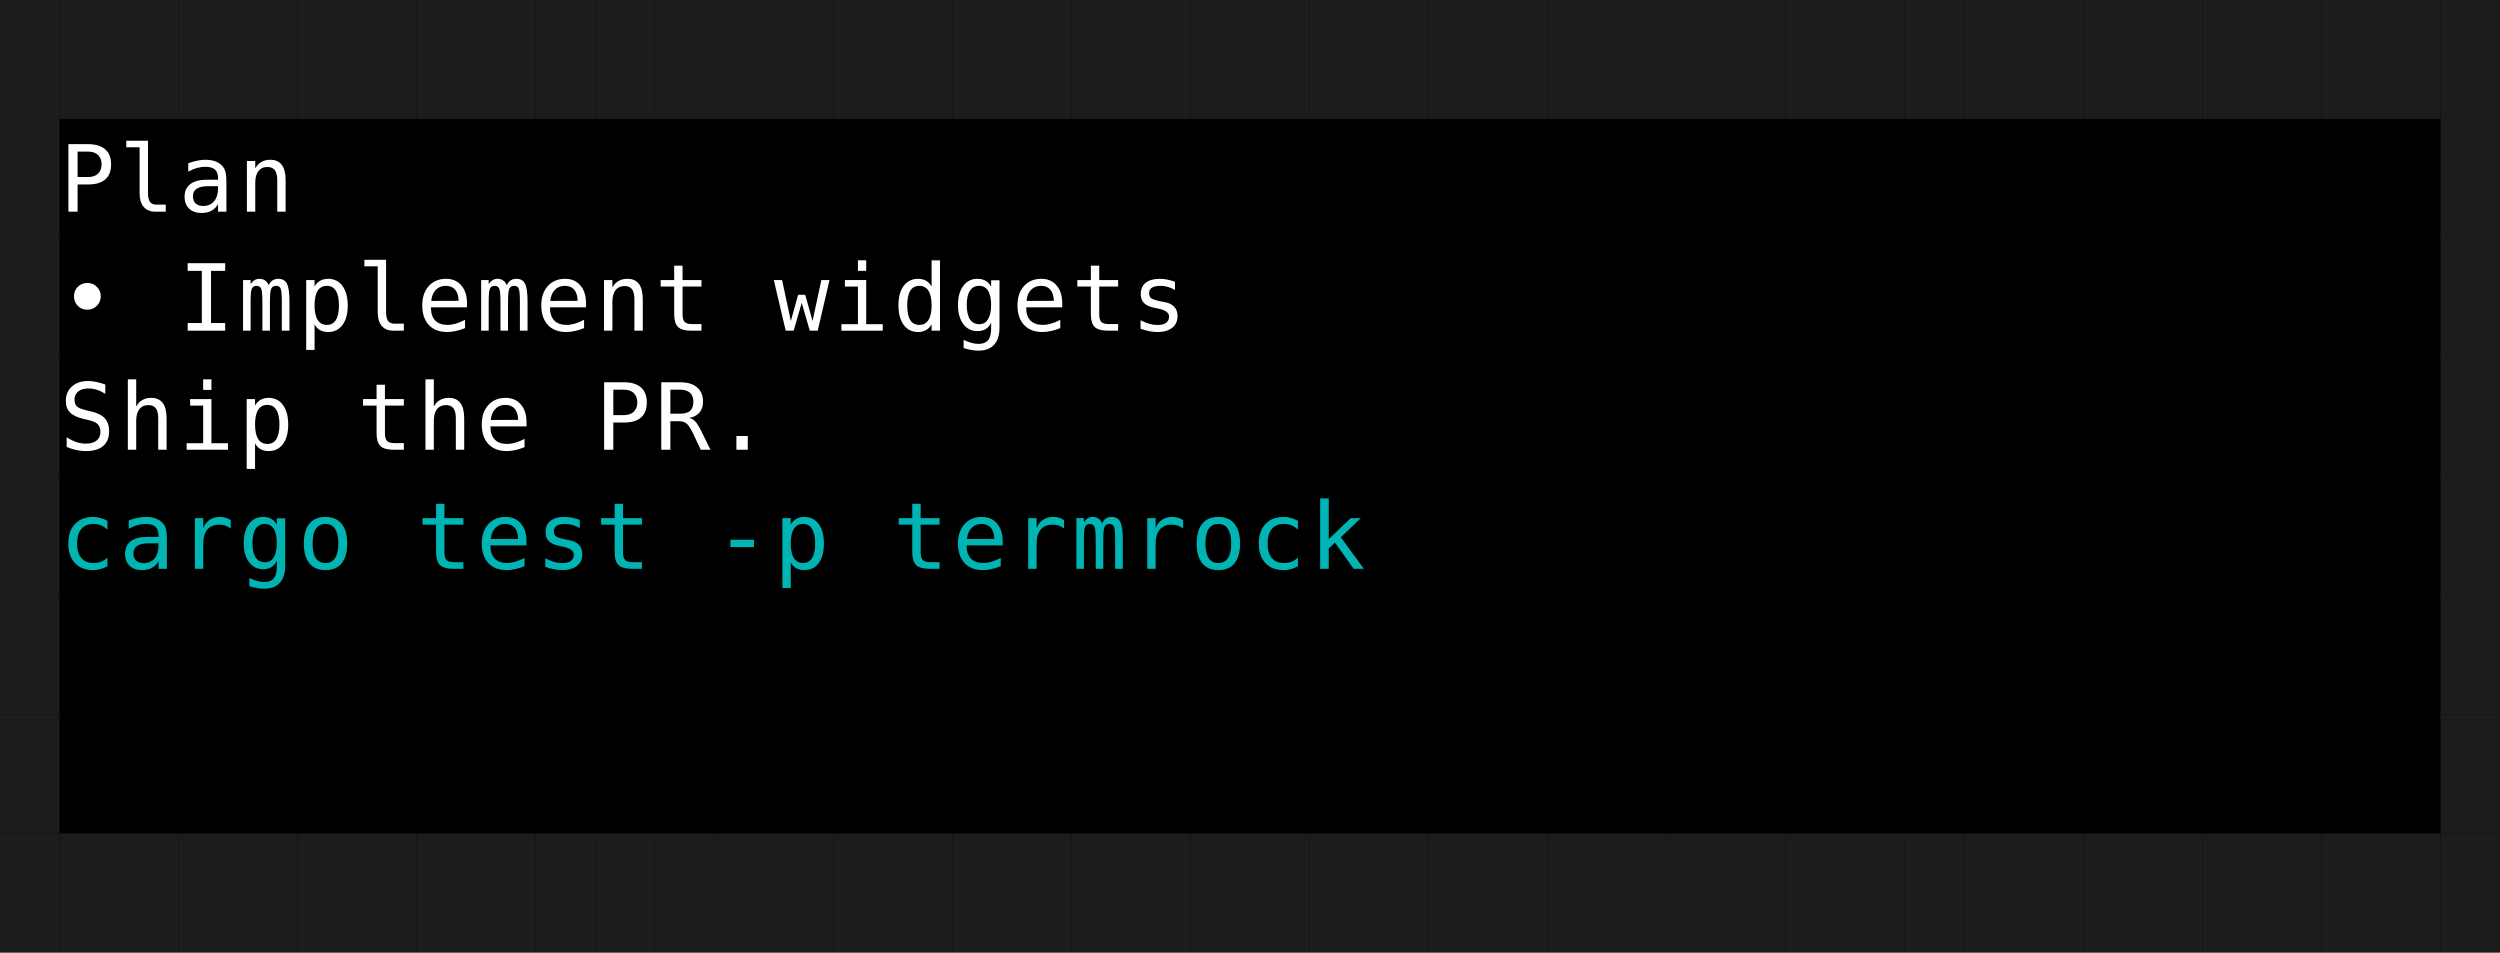
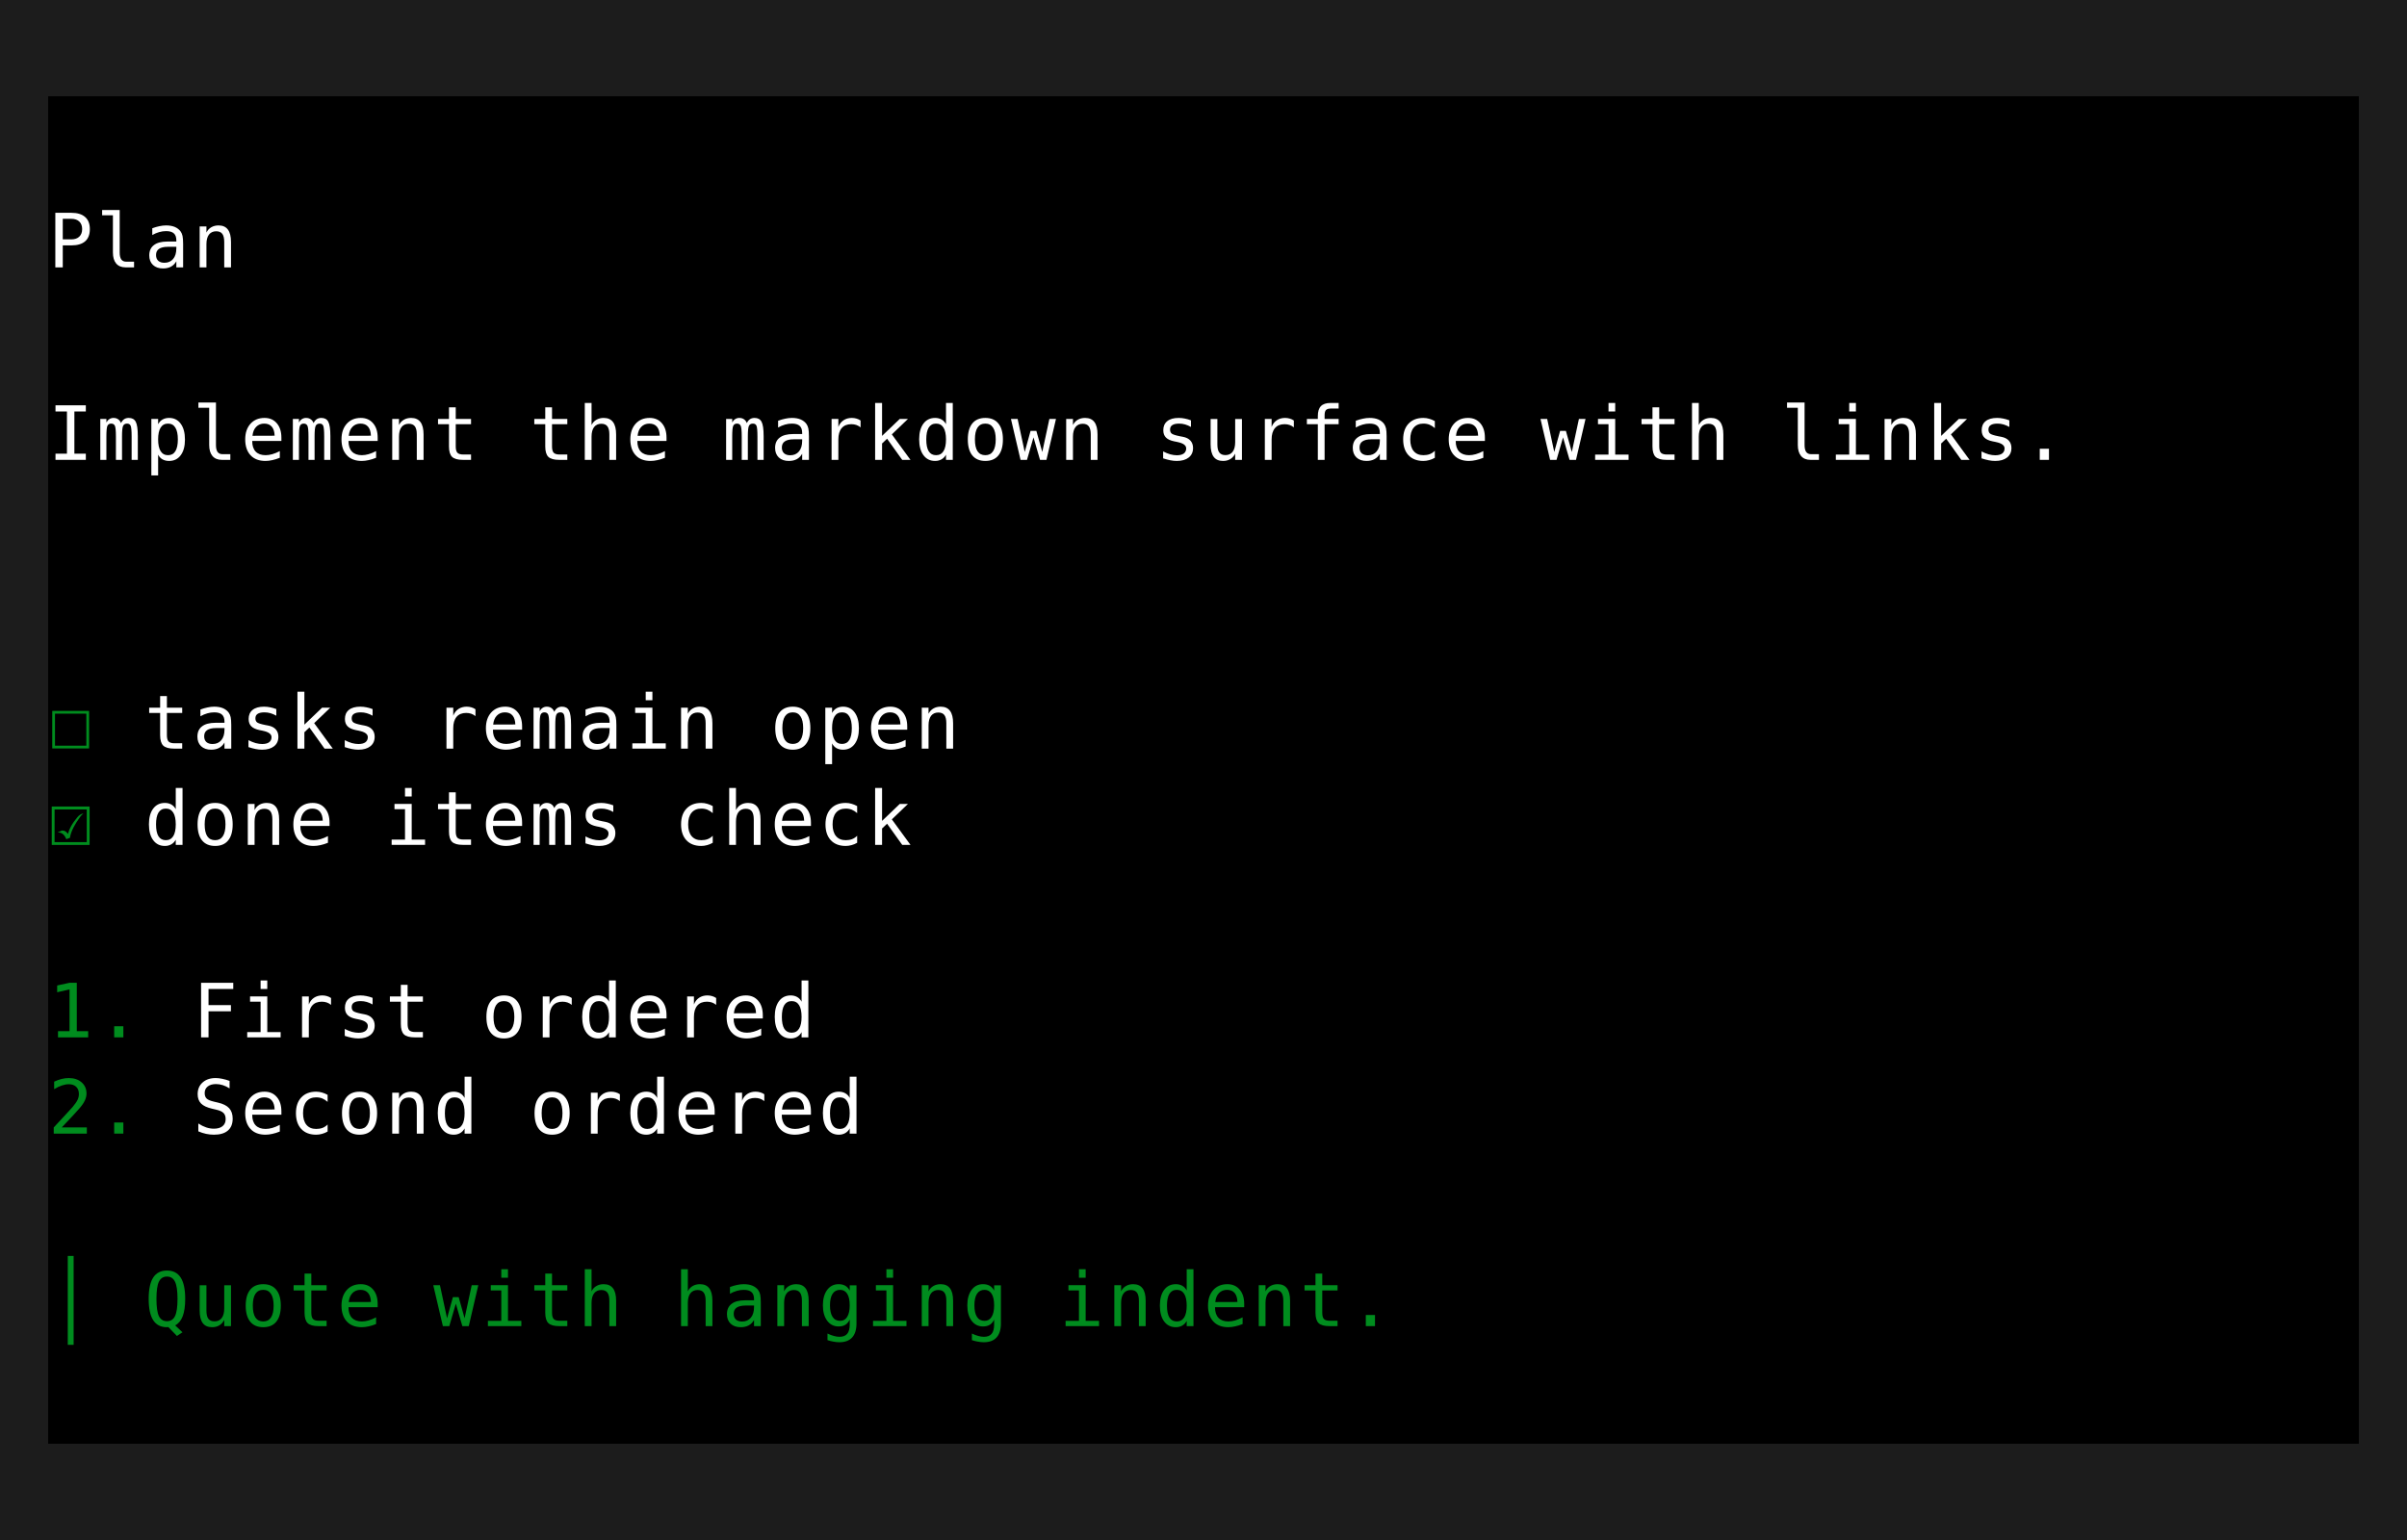
- <svg xmlns="http://www.w3.org/2000/svg" width="378" height="144" viewBox="0 0 378 144" role="img" aria-label="Markdown view" style="background:#000000">
+ <svg xmlns="http://www.w3.org/2000/svg" width="450" height="288" viewBox="0 0 450 288" role="img" aria-label="Markdown view" style="background:#000000">
  <rect width="100%" height="100%" fill="#000000" />
  <g font-family="ui-monospace, SFMono-Regular, Menlo, Consolas, monospace" font-size="14">
    <rect x="0" y="0" width="9" height="18" fill="#1c1c1c" />
    <rect x="9" y="0" width="9" height="18" fill="#1c1c1c" />
    <rect x="18" y="0" width="9" height="18" fill="#1c1c1c" />
    <rect x="27" y="0" width="9" height="18" fill="#1c1c1c" />
    <rect x="36" y="0" width="9" height="18" fill="#1c1c1c" />
    <rect x="45" y="0" width="9" height="18" fill="#1c1c1c" />
    <rect x="54" y="0" width="9" height="18" fill="#1c1c1c" />
    <rect x="63" y="0" width="9" height="18" fill="#1c1c1c" />
    <rect x="72" y="0" width="9" height="18" fill="#1c1c1c" />
    <rect x="81" y="0" width="9" height="18" fill="#1c1c1c" />
    <rect x="90" y="0" width="9" height="18" fill="#1c1c1c" />
    <rect x="99" y="0" width="9" height="18" fill="#1c1c1c" />
    <rect x="108" y="0" width="9" height="18" fill="#1c1c1c" />
    <rect x="117" y="0" width="9" height="18" fill="#1c1c1c" />
    <rect x="126" y="0" width="9" height="18" fill="#1c1c1c" />
    <rect x="135" y="0" width="9" height="18" fill="#1c1c1c" />
    <rect x="144" y="0" width="9" height="18" fill="#1c1c1c" />
    <rect x="153" y="0" width="9" height="18" fill="#1c1c1c" />
    <rect x="162" y="0" width="9" height="18" fill="#1c1c1c" />
    <rect x="171" y="0" width="9" height="18" fill="#1c1c1c" />
    <rect x="180" y="0" width="9" height="18" fill="#1c1c1c" />
    <rect x="189" y="0" width="9" height="18" fill="#1c1c1c" />
    <rect x="198" y="0" width="9" height="18" fill="#1c1c1c" />
    <rect x="207" y="0" width="9" height="18" fill="#1c1c1c" />
    <rect x="216" y="0" width="9" height="18" fill="#1c1c1c" />
    <rect x="225" y="0" width="9" height="18" fill="#1c1c1c" />
    <rect x="234" y="0" width="9" height="18" fill="#1c1c1c" />
    <rect x="243" y="0" width="9" height="18" fill="#1c1c1c" />
    <rect x="252" y="0" width="9" height="18" fill="#1c1c1c" />
    <rect x="261" y="0" width="9" height="18" fill="#1c1c1c" />
    <rect x="270" y="0" width="9" height="18" fill="#1c1c1c" />
    <rect x="279" y="0" width="9" height="18" fill="#1c1c1c" />
    <rect x="288" y="0" width="9" height="18" fill="#1c1c1c" />
    <rect x="297" y="0" width="9" height="18" fill="#1c1c1c" />
    <rect x="306" y="0" width="9" height="18" fill="#1c1c1c" />
    <rect x="315" y="0" width="9" height="18" fill="#1c1c1c" />
    <rect x="324" y="0" width="9" height="18" fill="#1c1c1c" />
    <rect x="333" y="0" width="9" height="18" fill="#1c1c1c" />
    <rect x="342" y="0" width="9" height="18" fill="#1c1c1c" />
    <rect x="351" y="0" width="9" height="18" fill="#1c1c1c" />
    <rect x="360" y="0" width="9" height="18" fill="#1c1c1c" />
    <rect x="369" y="0" width="9" height="18" fill="#1c1c1c" />
+     <rect x="378" y="0" width="9" height="18" fill="#1c1c1c" />
+     <rect x="387" y="0" width="9" height="18" fill="#1c1c1c" />
+     <rect x="396" y="0" width="9" height="18" fill="#1c1c1c" />
+     <rect x="405" y="0" width="9" height="18" fill="#1c1c1c" />
+     <rect x="414" y="0" width="9" height="18" fill="#1c1c1c" />
+     <rect x="423" y="0" width="9" height="18" fill="#1c1c1c" />
+     <rect x="432" y="0" width="9" height="18" fill="#1c1c1c" />
+     <rect x="441" y="0" width="9" height="18" fill="#1c1c1c" />
    <rect x="0" y="18" width="9" height="18" fill="#1c1c1c" />
-     <text x="9" y="32" fill="#ffffff">P</text>
-     <text x="18" y="32" fill="#ffffff">l</text>
-     <text x="27" y="32" fill="#ffffff">a</text>
-     <text x="36" y="32" fill="#ffffff">n</text>
-     <rect x="369" y="18" width="9" height="18" fill="#1c1c1c" />
+     <rect x="441" y="18" width="9" height="18" fill="#1c1c1c" />
    <rect x="0" y="36" width="9" height="18" fill="#1c1c1c" />
-     <text x="9" y="50" fill="#ffffff">•</text>
-     <text x="27" y="50" fill="#ffffff">I</text>
-     <text x="36" y="50" fill="#ffffff">m</text>
-     <text x="45" y="50" fill="#ffffff">p</text>
-     <text x="54" y="50" fill="#ffffff">l</text>
-     <text x="63" y="50" fill="#ffffff">e</text>
-     <text x="72" y="50" fill="#ffffff">m</text>
-     <text x="81" y="50" fill="#ffffff">e</text>
-     <text x="90" y="50" fill="#ffffff">n</text>
-     <text x="99" y="50" fill="#ffffff">t</text>
-     <text x="117" y="50" fill="#ffffff">w</text>
-     <text x="126" y="50" fill="#ffffff">i</text>
-     <text x="135" y="50" fill="#ffffff">d</text>
-     <text x="144" y="50" fill="#ffffff">g</text>
-     <text x="153" y="50" fill="#ffffff">e</text>
-     <text x="162" y="50" fill="#ffffff">t</text>
-     <text x="171" y="50" fill="#ffffff">s</text>
-     <rect x="369" y="36" width="9" height="18" fill="#1c1c1c" />
+     <text x="9" y="50" fill="#ffffff">P</text>
+     <text x="18" y="50" fill="#ffffff">l</text>
+     <text x="27" y="50" fill="#ffffff">a</text>
+     <text x="36" y="50" fill="#ffffff">n</text>
+     <rect x="441" y="36" width="9" height="18" fill="#1c1c1c" />
    <rect x="0" y="54" width="9" height="18" fill="#1c1c1c" />
-     <text x="9" y="68" fill="#ffffff">S</text>
-     <text x="18" y="68" fill="#ffffff">h</text>
-     <text x="27" y="68" fill="#ffffff">i</text>
-     <text x="36" y="68" fill="#ffffff">p</text>
-     <text x="54" y="68" fill="#ffffff">t</text>
-     <text x="63" y="68" fill="#ffffff">h</text>
-     <text x="72" y="68" fill="#ffffff">e</text>
-     <text x="90" y="68" fill="#ffffff">P</text>
-     <text x="99" y="68" fill="#ffffff">R</text>
-     <text x="108" y="68" fill="#ffffff">.</text>
-     <rect x="369" y="54" width="9" height="18" fill="#1c1c1c" />
+     <rect x="441" y="54" width="9" height="18" fill="#1c1c1c" />
    <rect x="0" y="72" width="9" height="18" fill="#1c1c1c" />
-     <text x="9" y="86" fill="#00b4b4">c</text>
-     <text x="18" y="86" fill="#00b4b4">a</text>
-     <text x="27" y="86" fill="#00b4b4">r</text>
-     <text x="36" y="86" fill="#00b4b4">g</text>
-     <text x="45" y="86" fill="#00b4b4">o</text>
-     <text x="63" y="86" fill="#00b4b4">t</text>
-     <text x="72" y="86" fill="#00b4b4">e</text>
-     <text x="81" y="86" fill="#00b4b4">s</text>
-     <text x="90" y="86" fill="#00b4b4">t</text>
-     <text x="108" y="86" fill="#00b4b4">-</text>
-     <text x="117" y="86" fill="#00b4b4">p</text>
-     <text x="135" y="86" fill="#00b4b4">t</text>
-     <text x="144" y="86" fill="#00b4b4">e</text>
-     <text x="153" y="86" fill="#00b4b4">r</text>
-     <text x="162" y="86" fill="#00b4b4">m</text>
-     <text x="171" y="86" fill="#00b4b4">r</text>
-     <text x="180" y="86" fill="#00b4b4">o</text>
-     <text x="189" y="86" fill="#00b4b4">c</text>
-     <text x="198" y="86" fill="#00b4b4">k</text>
-     <rect x="369" y="72" width="9" height="18" fill="#1c1c1c" />
+     <text x="9" y="86" fill="#ffffff">I</text>
+     <text x="18" y="86" fill="#ffffff">m</text>
+     <text x="27" y="86" fill="#ffffff">p</text>
+     <text x="36" y="86" fill="#ffffff">l</text>
+     <text x="45" y="86" fill="#ffffff">e</text>
+     <text x="54" y="86" fill="#ffffff">m</text>
+     <text x="63" y="86" fill="#ffffff">e</text>
+     <text x="72" y="86" fill="#ffffff">n</text>
+     <text x="81" y="86" fill="#ffffff">t</text>
+     <text x="99" y="86" fill="#ffffff">t</text>
+     <text x="108" y="86" fill="#ffffff">h</text>
+     <text x="117" y="86" fill="#ffffff">e</text>
+     <text x="135" y="86" fill="#ffffff">m</text>
+     <text x="144" y="86" fill="#ffffff">a</text>
+     <text x="153" y="86" fill="#ffffff">r</text>
+     <text x="162" y="86" fill="#ffffff">k</text>
+     <text x="171" y="86" fill="#ffffff">d</text>
+     <text x="180" y="86" fill="#ffffff">o</text>
+     <text x="189" y="86" fill="#ffffff">w</text>
+     <text x="198" y="86" fill="#ffffff">n</text>
+     <text x="216" y="86" fill="#ffffff">s</text>
+     <text x="225" y="86" fill="#ffffff">u</text>
+     <text x="234" y="86" fill="#ffffff">r</text>
+     <text x="243" y="86" fill="#ffffff">f</text>
+     <text x="252" y="86" fill="#ffffff">a</text>
+     <text x="261" y="86" fill="#ffffff">c</text>
+     <text x="270" y="86" fill="#ffffff">e</text>
+     <text x="288" y="86" fill="#ffffff">w</text>
+     <text x="297" y="86" fill="#ffffff">i</text>
+     <text x="306" y="86" fill="#ffffff">t</text>
+     <text x="315" y="86" fill="#ffffff">h</text>
+     <text x="333" y="86" fill="#ffffff">l</text>
+     <text x="342" y="86" fill="#ffffff">i</text>
+     <text x="351" y="86" fill="#ffffff">n</text>
+     <text x="360" y="86" fill="#ffffff">k</text>
+     <text x="369" y="86" fill="#ffffff">s</text>
+     <text x="378" y="86" fill="#ffffff">.</text>
+     <rect x="441" y="72" width="9" height="18" fill="#1c1c1c" />
    <rect x="0" y="90" width="9" height="18" fill="#1c1c1c" />
-     <rect x="369" y="90" width="9" height="18" fill="#1c1c1c" />
+     <rect x="441" y="90" width="9" height="18" fill="#1c1c1c" />
    <rect x="0" y="108" width="9" height="18" fill="#1c1c1c" />
-     <rect x="369" y="108" width="9" height="18" fill="#1c1c1c" />
+     <rect x="441" y="108" width="9" height="18" fill="#1c1c1c" />
    <rect x="0" y="126" width="9" height="18" fill="#1c1c1c" />
-     <rect x="9" y="126" width="9" height="18" fill="#1c1c1c" />
-     <rect x="18" y="126" width="9" height="18" fill="#1c1c1c" />
-     <rect x="27" y="126" width="9" height="18" fill="#1c1c1c" />
-     <rect x="36" y="126" width="9" height="18" fill="#1c1c1c" />
-     <rect x="45" y="126" width="9" height="18" fill="#1c1c1c" />
-     <rect x="54" y="126" width="9" height="18" fill="#1c1c1c" />
-     <rect x="63" y="126" width="9" height="18" fill="#1c1c1c" />
-     <rect x="72" y="126" width="9" height="18" fill="#1c1c1c" />
-     <rect x="81" y="126" width="9" height="18" fill="#1c1c1c" />
-     <rect x="90" y="126" width="9" height="18" fill="#1c1c1c" />
-     <rect x="99" y="126" width="9" height="18" fill="#1c1c1c" />
-     <rect x="108" y="126" width="9" height="18" fill="#1c1c1c" />
-     <rect x="117" y="126" width="9" height="18" fill="#1c1c1c" />
-     <rect x="126" y="126" width="9" height="18" fill="#1c1c1c" />
-     <rect x="135" y="126" width="9" height="18" fill="#1c1c1c" />
-     <rect x="144" y="126" width="9" height="18" fill="#1c1c1c" />
-     <rect x="153" y="126" width="9" height="18" fill="#1c1c1c" />
-     <rect x="162" y="126" width="9" height="18" fill="#1c1c1c" />
-     <rect x="171" y="126" width="9" height="18" fill="#1c1c1c" />
-     <rect x="180" y="126" width="9" height="18" fill="#1c1c1c" />
-     <rect x="189" y="126" width="9" height="18" fill="#1c1c1c" />
-     <rect x="198" y="126" width="9" height="18" fill="#1c1c1c" />
-     <rect x="207" y="126" width="9" height="18" fill="#1c1c1c" />
-     <rect x="216" y="126" width="9" height="18" fill="#1c1c1c" />
-     <rect x="225" y="126" width="9" height="18" fill="#1c1c1c" />
-     <rect x="234" y="126" width="9" height="18" fill="#1c1c1c" />
-     <rect x="243" y="126" width="9" height="18" fill="#1c1c1c" />
-     <rect x="252" y="126" width="9" height="18" fill="#1c1c1c" />
-     <rect x="261" y="126" width="9" height="18" fill="#1c1c1c" />
-     <rect x="270" y="126" width="9" height="18" fill="#1c1c1c" />
-     <rect x="279" y="126" width="9" height="18" fill="#1c1c1c" />
-     <rect x="288" y="126" width="9" height="18" fill="#1c1c1c" />
-     <rect x="297" y="126" width="9" height="18" fill="#1c1c1c" />
-     <rect x="306" y="126" width="9" height="18" fill="#1c1c1c" />
-     <rect x="315" y="126" width="9" height="18" fill="#1c1c1c" />
-     <rect x="324" y="126" width="9" height="18" fill="#1c1c1c" />
-     <rect x="333" y="126" width="9" height="18" fill="#1c1c1c" />
-     <rect x="342" y="126" width="9" height="18" fill="#1c1c1c" />
-     <rect x="351" y="126" width="9" height="18" fill="#1c1c1c" />
-     <rect x="360" y="126" width="9" height="18" fill="#1c1c1c" />
-     <rect x="369" y="126" width="9" height="18" fill="#1c1c1c" />
+     <text x="9" y="140" fill="#008c1e">☐</text>
+     <text x="27" y="140" fill="#ffffff">t</text>
+     <text x="36" y="140" fill="#ffffff">a</text>
+     <text x="45" y="140" fill="#ffffff">s</text>
+     <text x="54" y="140" fill="#ffffff">k</text>
+     <text x="63" y="140" fill="#ffffff">s</text>
+     <text x="81" y="140" fill="#ffffff">r</text>
+     <text x="90" y="140" fill="#ffffff">e</text>
+     <text x="99" y="140" fill="#ffffff">m</text>
+     <text x="108" y="140" fill="#ffffff">a</text>
+     <text x="117" y="140" fill="#ffffff">i</text>
+     <text x="126" y="140" fill="#ffffff">n</text>
+     <text x="144" y="140" fill="#ffffff">o</text>
+     <text x="153" y="140" fill="#ffffff">p</text>
+     <text x="162" y="140" fill="#ffffff">e</text>
+     <text x="171" y="140" fill="#ffffff">n</text>
+     <rect x="441" y="126" width="9" height="18" fill="#1c1c1c" />
+     <rect x="0" y="144" width="9" height="18" fill="#1c1c1c" />
+     <text x="9" y="158" fill="#008c1e">☑</text>
+     <text x="27" y="158" fill="#ffffff">d</text>
+     <text x="36" y="158" fill="#ffffff">o</text>
+     <text x="45" y="158" fill="#ffffff">n</text>
+     <text x="54" y="158" fill="#ffffff">e</text>
+     <text x="72" y="158" fill="#ffffff">i</text>
+     <text x="81" y="158" fill="#ffffff">t</text>
+     <text x="90" y="158" fill="#ffffff">e</text>
+     <text x="99" y="158" fill="#ffffff">m</text>
+     <text x="108" y="158" fill="#ffffff">s</text>
+     <text x="126" y="158" fill="#ffffff">c</text>
+     <text x="135" y="158" fill="#ffffff">h</text>
+     <text x="144" y="158" fill="#ffffff">e</text>
+     <text x="153" y="158" fill="#ffffff">c</text>
+     <text x="162" y="158" fill="#ffffff">k</text>
+     <rect x="441" y="144" width="9" height="18" fill="#1c1c1c" />
+     <rect x="0" y="162" width="9" height="18" fill="#1c1c1c" />
+     <rect x="441" y="162" width="9" height="18" fill="#1c1c1c" />
+     <rect x="0" y="180" width="9" height="18" fill="#1c1c1c" />
+     <text x="9" y="194" fill="#008c1e">1</text>
+     <text x="18" y="194" fill="#008c1e">.</text>
+     <text x="36" y="194" fill="#ffffff">F</text>
+     <text x="45" y="194" fill="#ffffff">i</text>
+     <text x="54" y="194" fill="#ffffff">r</text>
+     <text x="63" y="194" fill="#ffffff">s</text>
+     <text x="72" y="194" fill="#ffffff">t</text>
+     <text x="90" y="194" fill="#ffffff">o</text>
+     <text x="99" y="194" fill="#ffffff">r</text>
+     <text x="108" y="194" fill="#ffffff">d</text>
+     <text x="117" y="194" fill="#ffffff">e</text>
+     <text x="126" y="194" fill="#ffffff">r</text>
+     <text x="135" y="194" fill="#ffffff">e</text>
+     <text x="144" y="194" fill="#ffffff">d</text>
+     <rect x="441" y="180" width="9" height="18" fill="#1c1c1c" />
+     <rect x="0" y="198" width="9" height="18" fill="#1c1c1c" />
+     <text x="9" y="212" fill="#008c1e">2</text>
+     <text x="18" y="212" fill="#008c1e">.</text>
+     <text x="36" y="212" fill="#ffffff">S</text>
+     <text x="45" y="212" fill="#ffffff">e</text>
+     <text x="54" y="212" fill="#ffffff">c</text>
+     <text x="63" y="212" fill="#ffffff">o</text>
+     <text x="72" y="212" fill="#ffffff">n</text>
+     <text x="81" y="212" fill="#ffffff">d</text>
+     <text x="99" y="212" fill="#ffffff">o</text>
+     <text x="108" y="212" fill="#ffffff">r</text>
+     <text x="117" y="212" fill="#ffffff">d</text>
+     <text x="126" y="212" fill="#ffffff">e</text>
+     <text x="135" y="212" fill="#ffffff">r</text>
+     <text x="144" y="212" fill="#ffffff">e</text>
+     <text x="153" y="212" fill="#ffffff">d</text>
+     <rect x="441" y="198" width="9" height="18" fill="#1c1c1c" />
+     <rect x="0" y="216" width="9" height="18" fill="#1c1c1c" />
+     <rect x="441" y="216" width="9" height="18" fill="#1c1c1c" />
+     <rect x="0" y="234" width="9" height="18" fill="#1c1c1c" />
+     <text x="9" y="248" fill="#008c1e">│</text>
+     <text x="27" y="248" fill="#008c1e">Q</text>
+     <text x="36" y="248" fill="#008c1e">u</text>
+     <text x="45" y="248" fill="#008c1e">o</text>
+     <text x="54" y="248" fill="#008c1e">t</text>
+     <text x="63" y="248" fill="#008c1e">e</text>
+     <text x="81" y="248" fill="#008c1e">w</text>
+     <text x="90" y="248" fill="#008c1e">i</text>
+     <text x="99" y="248" fill="#008c1e">t</text>
+     <text x="108" y="248" fill="#008c1e">h</text>
+     <text x="126" y="248" fill="#008c1e">h</text>
+     <text x="135" y="248" fill="#008c1e">a</text>
+     <text x="144" y="248" fill="#008c1e">n</text>
+     <text x="153" y="248" fill="#008c1e">g</text>
+     <text x="162" y="248" fill="#008c1e">i</text>
+     <text x="171" y="248" fill="#008c1e">n</text>
+     <text x="180" y="248" fill="#008c1e">g</text>
+     <text x="198" y="248" fill="#008c1e">i</text>
+     <text x="207" y="248" fill="#008c1e">n</text>
+     <text x="216" y="248" fill="#008c1e">d</text>
+     <text x="225" y="248" fill="#008c1e">e</text>
+     <text x="234" y="248" fill="#008c1e">n</text>
+     <text x="243" y="248" fill="#008c1e">t</text>
+     <text x="252" y="248" fill="#008c1e">.</text>
+     <rect x="441" y="234" width="9" height="18" fill="#1c1c1c" />
+     <rect x="0" y="252" width="9" height="18" fill="#1c1c1c" />
+     <rect x="441" y="252" width="9" height="18" fill="#1c1c1c" />
+     <rect x="0" y="270" width="9" height="18" fill="#1c1c1c" />
+     <rect x="9" y="270" width="9" height="18" fill="#1c1c1c" />
+     <rect x="18" y="270" width="9" height="18" fill="#1c1c1c" />
+     <rect x="27" y="270" width="9" height="18" fill="#1c1c1c" />
+     <rect x="36" y="270" width="9" height="18" fill="#1c1c1c" />
+     <rect x="45" y="270" width="9" height="18" fill="#1c1c1c" />
+     <rect x="54" y="270" width="9" height="18" fill="#1c1c1c" />
+     <rect x="63" y="270" width="9" height="18" fill="#1c1c1c" />
+     <rect x="72" y="270" width="9" height="18" fill="#1c1c1c" />
+     <rect x="81" y="270" width="9" height="18" fill="#1c1c1c" />
+     <rect x="90" y="270" width="9" height="18" fill="#1c1c1c" />
+     <rect x="99" y="270" width="9" height="18" fill="#1c1c1c" />
+     <rect x="108" y="270" width="9" height="18" fill="#1c1c1c" />
+     <rect x="117" y="270" width="9" height="18" fill="#1c1c1c" />
+     <rect x="126" y="270" width="9" height="18" fill="#1c1c1c" />
+     <rect x="135" y="270" width="9" height="18" fill="#1c1c1c" />
+     <rect x="144" y="270" width="9" height="18" fill="#1c1c1c" />
+     <rect x="153" y="270" width="9" height="18" fill="#1c1c1c" />
+     <rect x="162" y="270" width="9" height="18" fill="#1c1c1c" />
+     <rect x="171" y="270" width="9" height="18" fill="#1c1c1c" />
+     <rect x="180" y="270" width="9" height="18" fill="#1c1c1c" />
+     <rect x="189" y="270" width="9" height="18" fill="#1c1c1c" />
+     <rect x="198" y="270" width="9" height="18" fill="#1c1c1c" />
+     <rect x="207" y="270" width="9" height="18" fill="#1c1c1c" />
+     <rect x="216" y="270" width="9" height="18" fill="#1c1c1c" />
+     <rect x="225" y="270" width="9" height="18" fill="#1c1c1c" />
+     <rect x="234" y="270" width="9" height="18" fill="#1c1c1c" />
+     <rect x="243" y="270" width="9" height="18" fill="#1c1c1c" />
+     <rect x="252" y="270" width="9" height="18" fill="#1c1c1c" />
+     <rect x="261" y="270" width="9" height="18" fill="#1c1c1c" />
+     <rect x="270" y="270" width="9" height="18" fill="#1c1c1c" />
+     <rect x="279" y="270" width="9" height="18" fill="#1c1c1c" />
+     <rect x="288" y="270" width="9" height="18" fill="#1c1c1c" />
+     <rect x="297" y="270" width="9" height="18" fill="#1c1c1c" />
+     <rect x="306" y="270" width="9" height="18" fill="#1c1c1c" />
+     <rect x="315" y="270" width="9" height="18" fill="#1c1c1c" />
+     <rect x="324" y="270" width="9" height="18" fill="#1c1c1c" />
+     <rect x="333" y="270" width="9" height="18" fill="#1c1c1c" />
+     <rect x="342" y="270" width="9" height="18" fill="#1c1c1c" />
+     <rect x="351" y="270" width="9" height="18" fill="#1c1c1c" />
+     <rect x="360" y="270" width="9" height="18" fill="#1c1c1c" />
+     <rect x="369" y="270" width="9" height="18" fill="#1c1c1c" />
+     <rect x="378" y="270" width="9" height="18" fill="#1c1c1c" />
+     <rect x="387" y="270" width="9" height="18" fill="#1c1c1c" />
+     <rect x="396" y="270" width="9" height="18" fill="#1c1c1c" />
+     <rect x="405" y="270" width="9" height="18" fill="#1c1c1c" />
+     <rect x="414" y="270" width="9" height="18" fill="#1c1c1c" />
+     <rect x="423" y="270" width="9" height="18" fill="#1c1c1c" />
+     <rect x="432" y="270" width="9" height="18" fill="#1c1c1c" />
+     <rect x="441" y="270" width="9" height="18" fill="#1c1c1c" />
  </g>
</svg>
